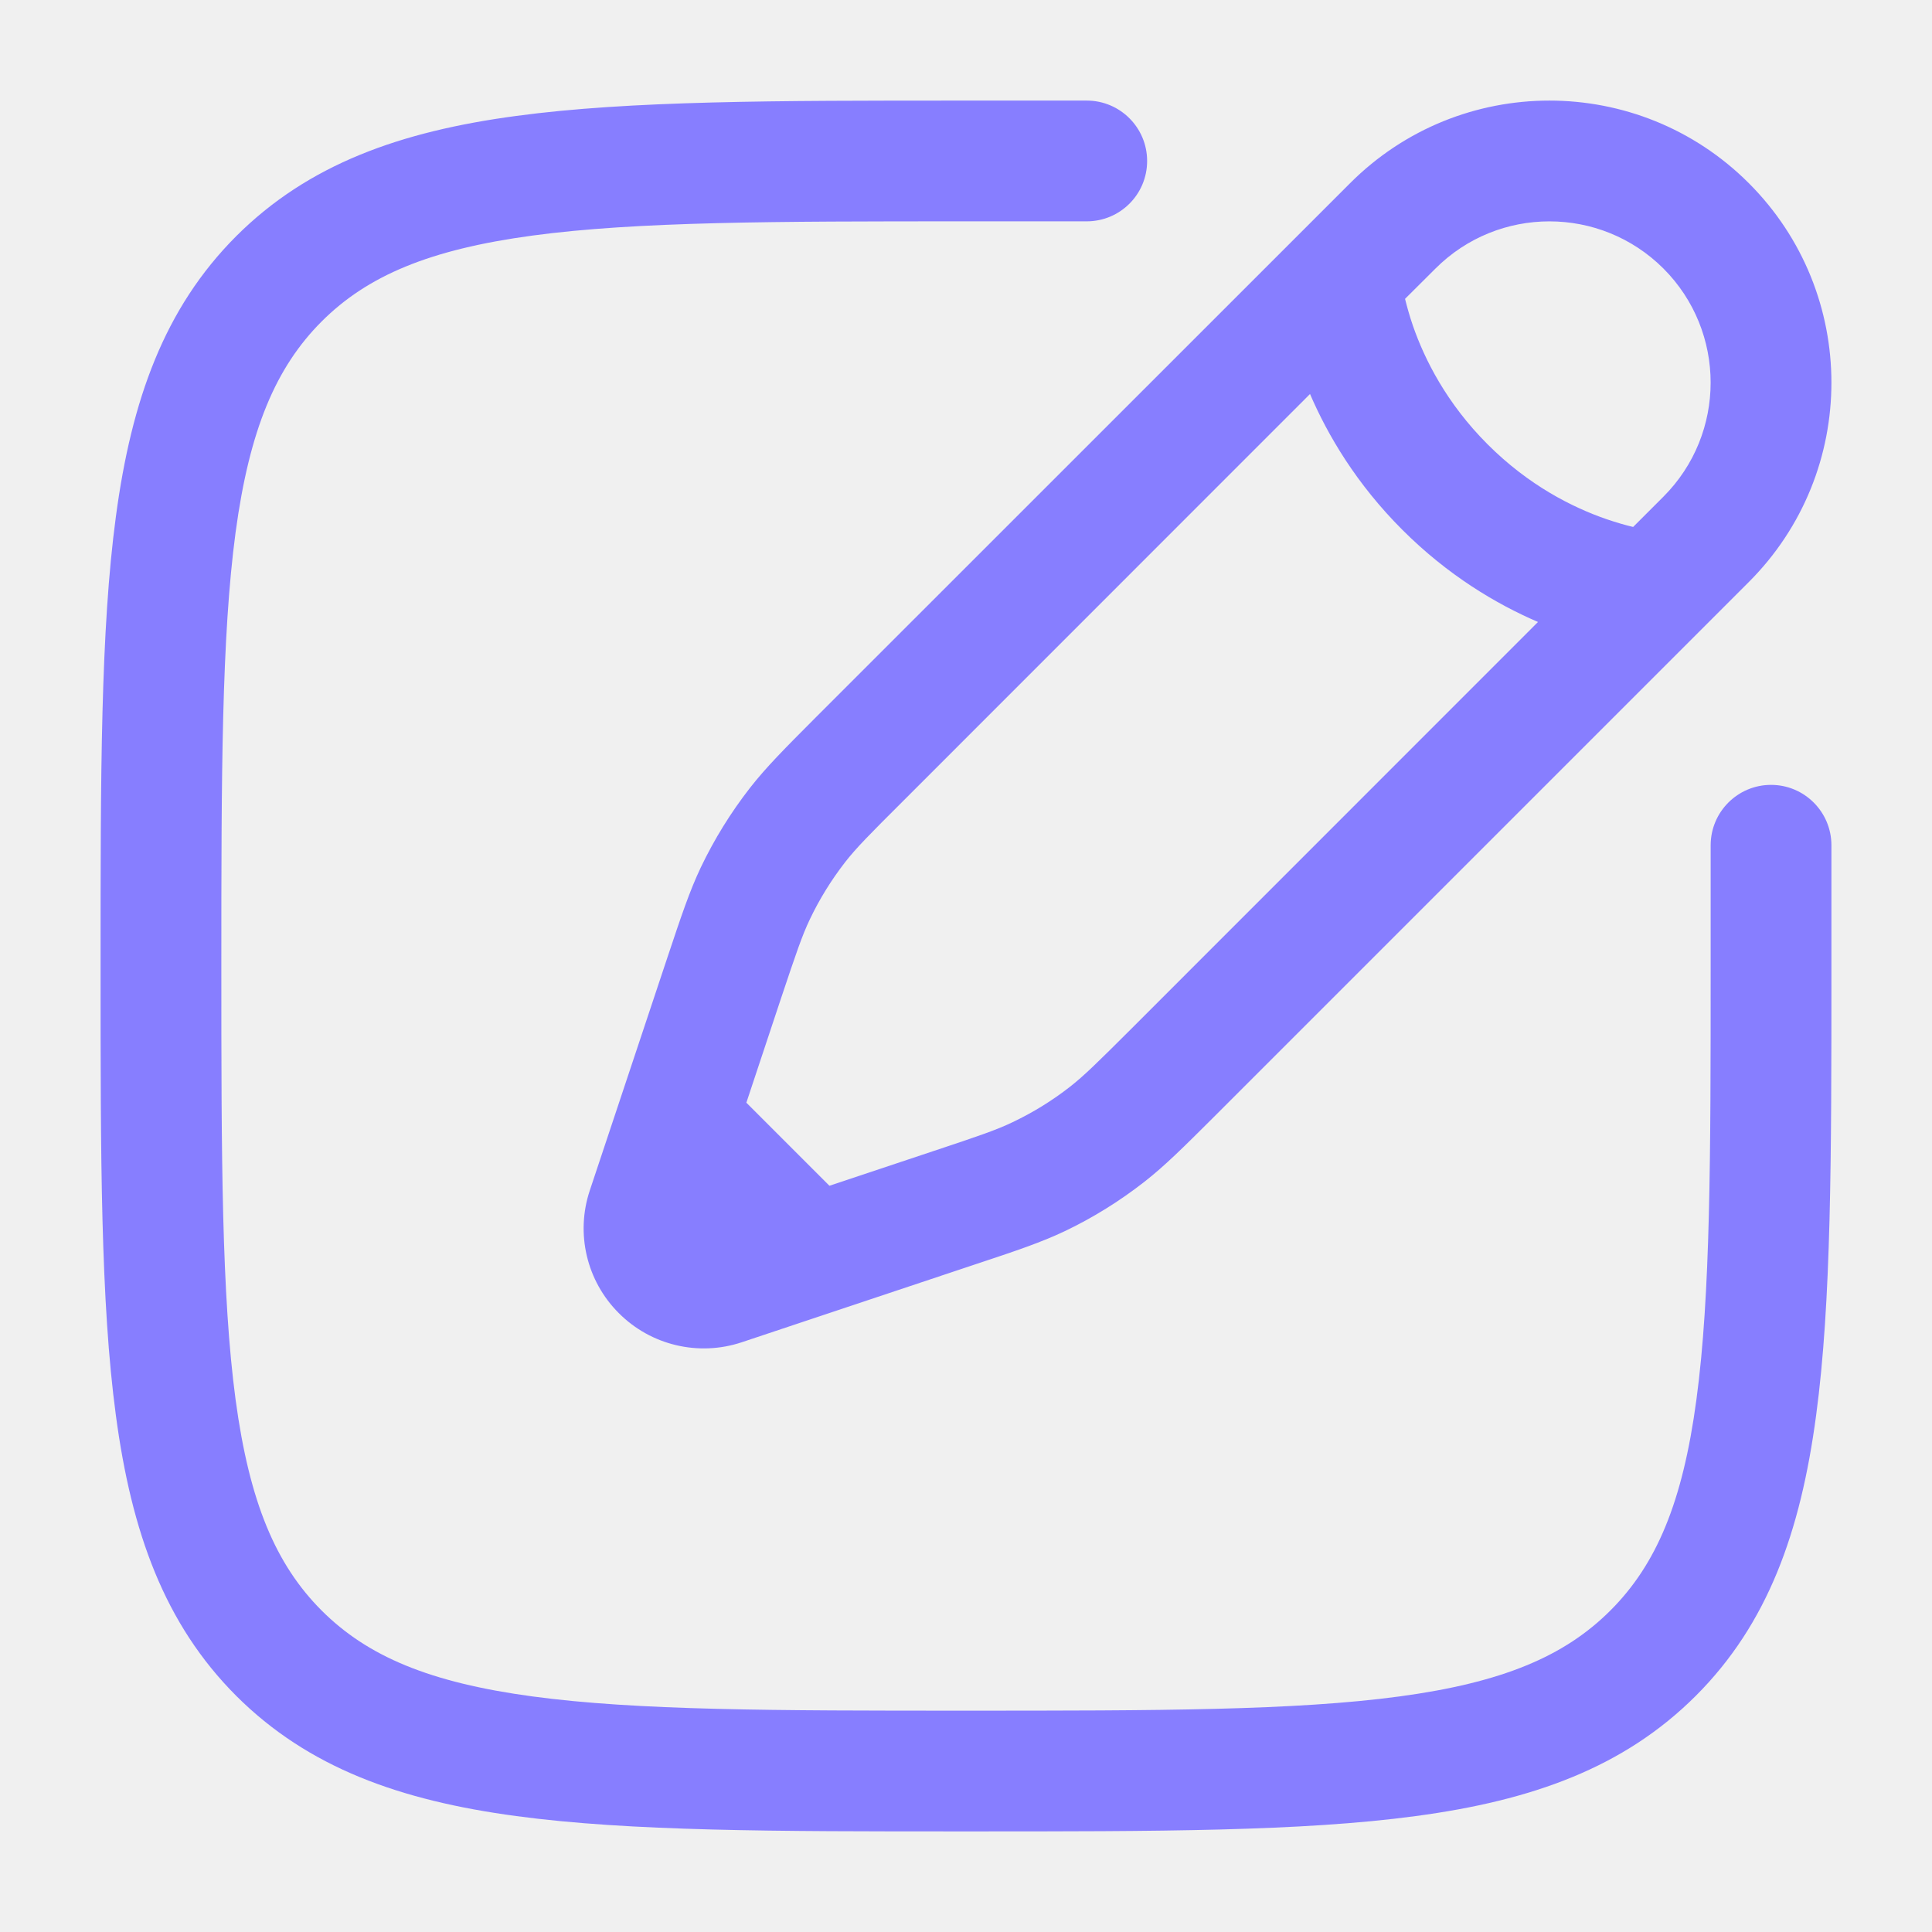
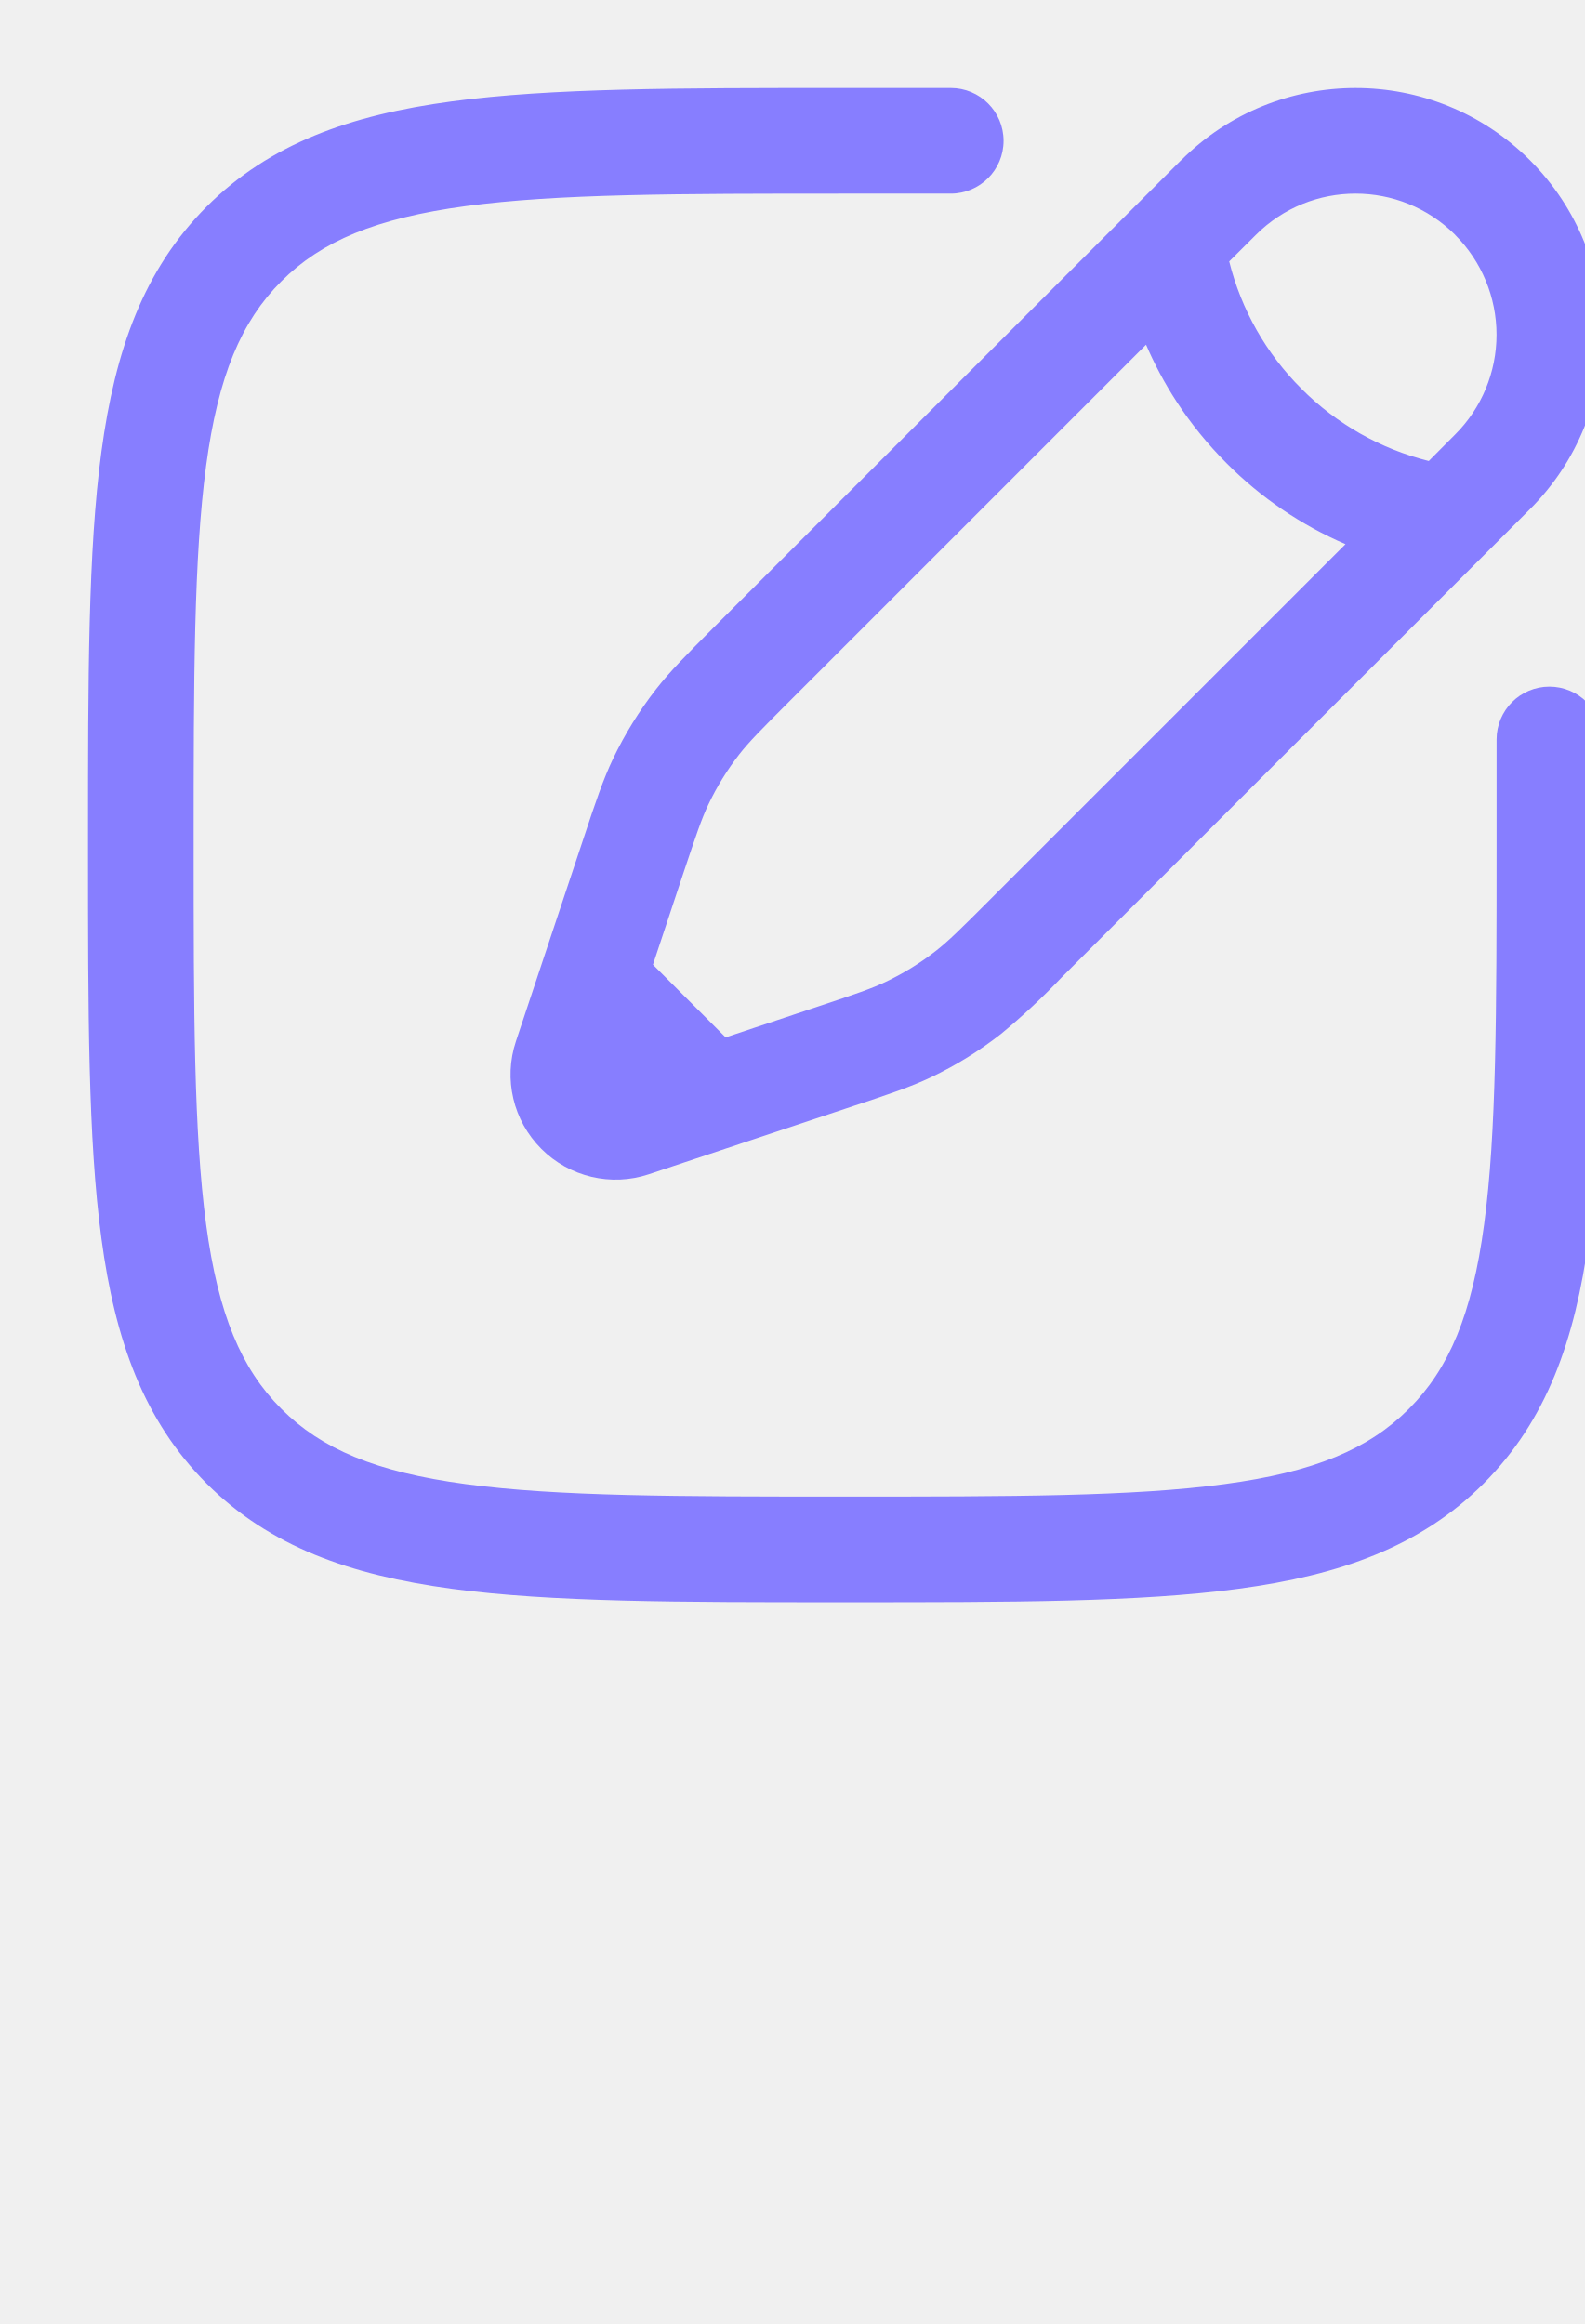
- <svg xmlns="http://www.w3.org/2000/svg" width="16" height="16" viewBox="0 0 16 16" fill="none">
-   <g clip-path="url(#clip0_993_5978)">
-     <path fill-rule="evenodd" clip-rule="evenodd" d="M7.962 0.833L9 0.833C9.276 0.833 9.5 1.057 9.5 1.333C9.5 1.61 9.276 1.833 9 1.833H8C6.415 1.833 5.276 1.834 4.409 1.951C3.557 2.066 3.043 2.283 2.663 2.663C2.284 3.043 2.066 3.557 1.951 4.409C1.835 5.276 1.833 6.415 1.833 8C1.833 9.586 1.835 10.724 1.951 11.591C2.066 12.443 2.284 12.957 2.663 13.337C3.043 13.717 3.557 13.934 4.409 14.049C5.276 14.166 6.415 14.167 8 14.167C9.586 14.167 10.725 14.166 11.591 14.049C12.443 13.934 12.957 13.717 13.337 13.337C13.717 12.957 13.935 12.443 14.049 11.591C14.166 10.724 14.167 9.586 14.167 8V7C14.167 6.724 14.391 6.5 14.667 6.5C14.943 6.5 15.167 6.724 15.167 7V8.038C15.167 9.577 15.167 10.783 15.04 11.724C14.911 12.687 14.641 13.447 14.044 14.044C13.447 14.64 12.688 14.911 11.724 15.04C10.783 15.167 9.577 15.167 8.038 15.167H7.962C6.423 15.167 5.217 15.167 4.276 15.04C3.313 14.911 2.553 14.64 1.956 14.044C1.36 13.447 1.089 12.687 0.96 11.724C0.833 10.783 0.833 9.577 0.833 8.038V7.962C0.833 6.423 0.833 5.217 0.96 4.276C1.089 3.313 1.36 2.553 1.956 1.956C2.553 1.36 3.313 1.089 4.276 0.96C5.217 0.833 6.423 0.833 7.962 0.833ZM11.181 1.517C12.092 0.605 13.571 0.605 14.483 1.517C15.395 2.429 15.395 3.908 14.483 4.82L10.051 9.252C9.803 9.499 9.648 9.654 9.475 9.789C9.271 9.948 9.051 10.085 8.818 10.196C8.62 10.29 8.411 10.36 8.079 10.47L6.143 11.116C5.786 11.235 5.391 11.142 5.125 10.875C4.858 10.609 4.765 10.215 4.885 9.857L5.53 7.921C5.641 7.589 5.71 7.381 5.804 7.183C5.916 6.949 6.052 6.729 6.211 6.525C6.346 6.352 6.501 6.197 6.748 5.949L11.181 1.517ZM13.776 2.224C13.254 1.703 12.409 1.703 11.888 2.224L11.636 2.475C11.652 2.539 11.673 2.616 11.702 2.7C11.798 2.976 11.979 3.339 12.32 3.68C12.662 4.022 13.024 4.202 13.3 4.298C13.385 4.327 13.461 4.349 13.525 4.364L13.776 4.113C14.297 3.591 14.297 2.746 13.776 2.224ZM12.737 5.151C12.393 5.003 11.992 4.766 11.613 4.387C11.234 4.008 10.997 3.607 10.849 3.263L7.479 6.634C7.201 6.911 7.092 7.021 6.999 7.14C6.885 7.287 6.787 7.445 6.707 7.613C6.642 7.749 6.593 7.895 6.468 8.268L6.181 9.132L6.869 9.82L7.732 9.532C8.105 9.408 8.252 9.358 8.387 9.293C8.555 9.213 8.714 9.115 8.86 9.001C8.979 8.908 9.089 8.799 9.367 8.522L12.737 5.151Z" fill="#877EFF" />
+ <svg xmlns="http://www.w3.org/2000/svg" width="15" height="22" fill="none">
+   <g clip-path="url(#a)">
+     <path fill-rule="evenodd" clip-rule="evenodd" d="M7.962.833H9a.5.5 0 1 1 0 1H8c-1.585 0-2.724.001-3.59.118-.853.115-1.367.332-1.747.712-.38.38-.597.894-.712 1.746-.116.867-.118 2.006-.118 3.591 0 1.586.002 2.724.118 3.591.115.852.333 1.366.712 1.746.38.38.894.598 1.746.712.867.117 2.006.118 3.591.118 1.586 0 2.725-.001 3.591-.118.852-.114 1.366-.332 1.746-.712.38-.38.598-.894.712-1.746.117-.867.118-2.005.118-3.591V7a.5.5 0 0 1 1 0v1.038c0 1.54 0 2.745-.127 3.686-.13.963-.4 1.723-.996 2.32-.597.596-1.357.867-2.32.996-.94.127-2.147.127-3.686.127h-.076c-1.539 0-2.745 0-3.686-.127-.963-.13-1.723-.4-2.32-.996-.596-.597-.867-1.357-.996-2.32-.127-.94-.127-2.147-.127-3.686v-.076c0-1.54 0-2.745.127-3.686.13-.963.4-1.723.996-2.32.597-.596 1.357-.867 2.32-.996C5.217.833 6.423.833 7.962.833Zm3.219.684a2.335 2.335 0 0 1 3.302 3.303L10.05 9.252a6.475 6.475 0 0 1-.576.537 3.558 3.558 0 0 1-.657.407c-.198.094-.407.164-.739.274l-1.936.646a.995.995 0 0 1-1.258-1.259l.645-1.936c.11-.332.18-.54.274-.738.112-.234.248-.454.407-.658.135-.173.29-.328.537-.576l4.433-4.432Zm2.595.707a1.335 1.335 0 0 0-1.888 0l-.252.251a2.583 2.583 0 0 0 .684 1.205 2.583 2.583 0 0 0 1.205.684l.25-.251a1.335 1.335 0 0 0 0-1.889Zm-1.04 2.927a3.596 3.596 0 0 1-1.123-.764c-.38-.38-.616-.78-.764-1.124l-3.37 3.37c-.278.278-.387.388-.48.507a2.558 2.558 0 0 0-.292.473c-.065.136-.114.282-.239.655l-.287.864.688.688.863-.288c.373-.124.52-.174.655-.239.168-.08.327-.178.473-.292.119-.093.229-.202.507-.48l3.37-3.37Z" fill="#877EFF" />
  </g>
  <defs>
-     <clipPath id="clip0_993_5978">
-       <rect width="16" height="16" fill="white" />
+     <clipPath id="a">
+       <path fill="#fff" d="M0 0h16v16H0z" />
    </clipPath>
  </defs>
</svg>
